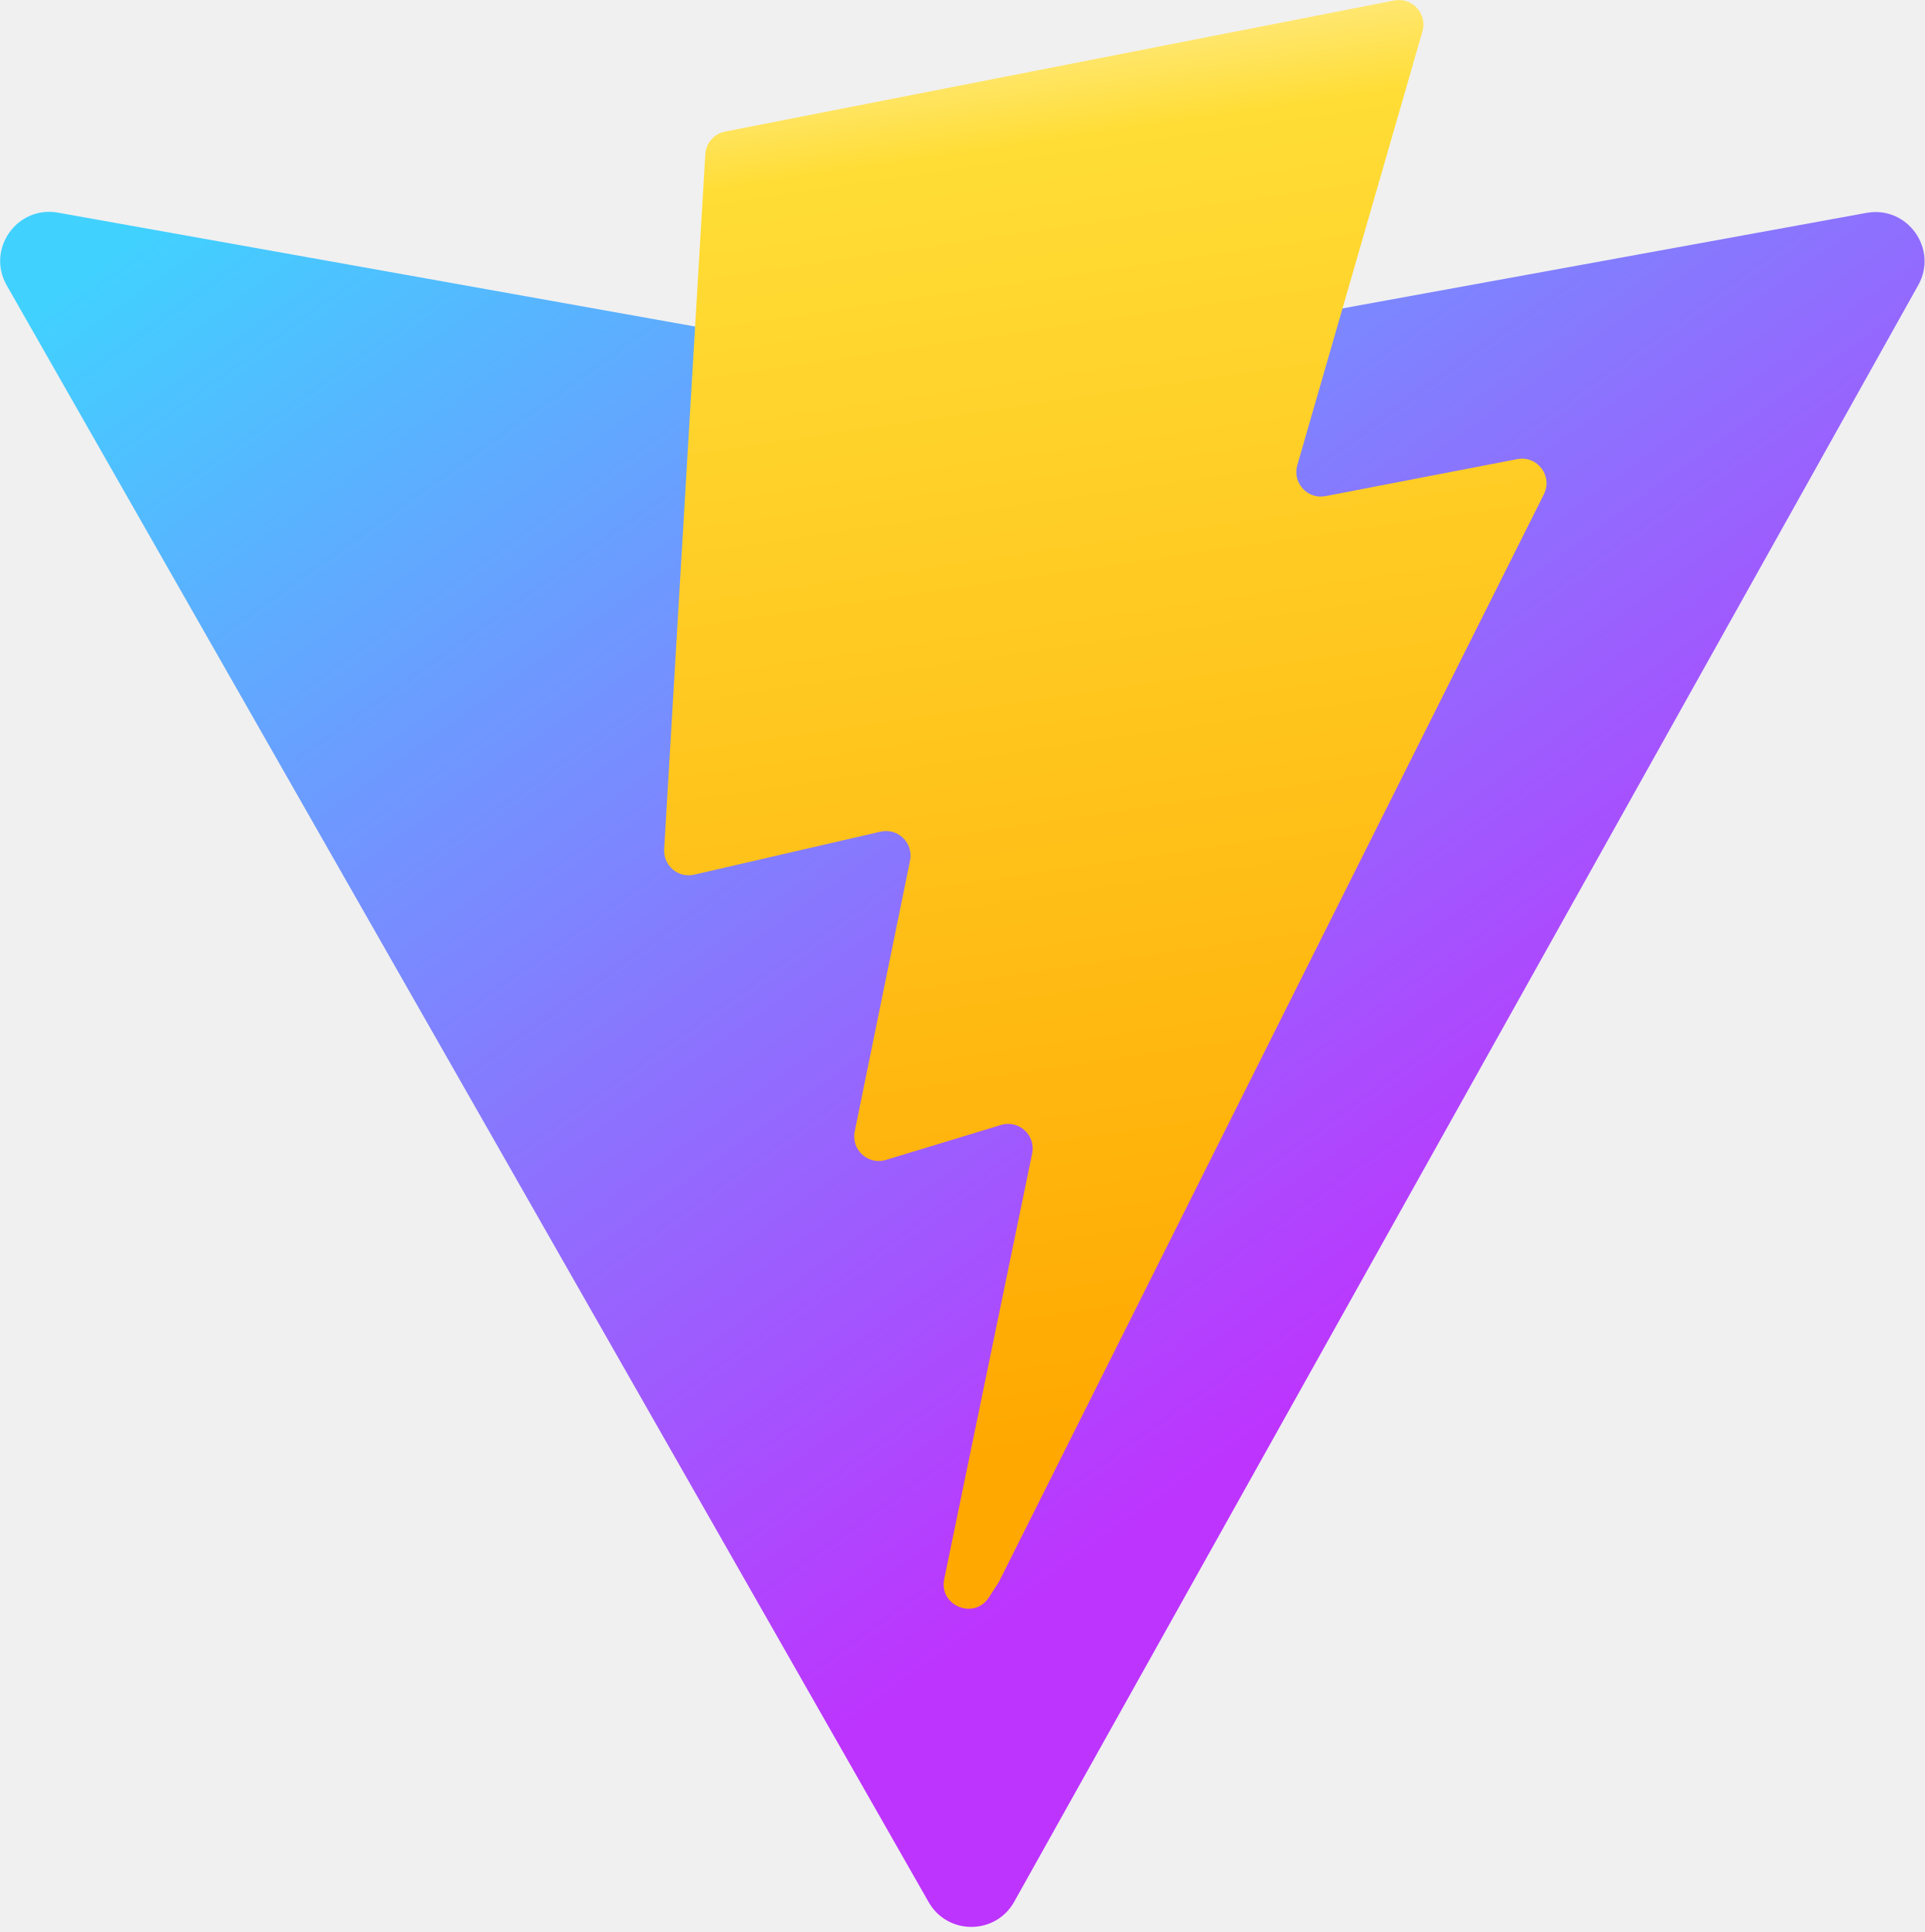
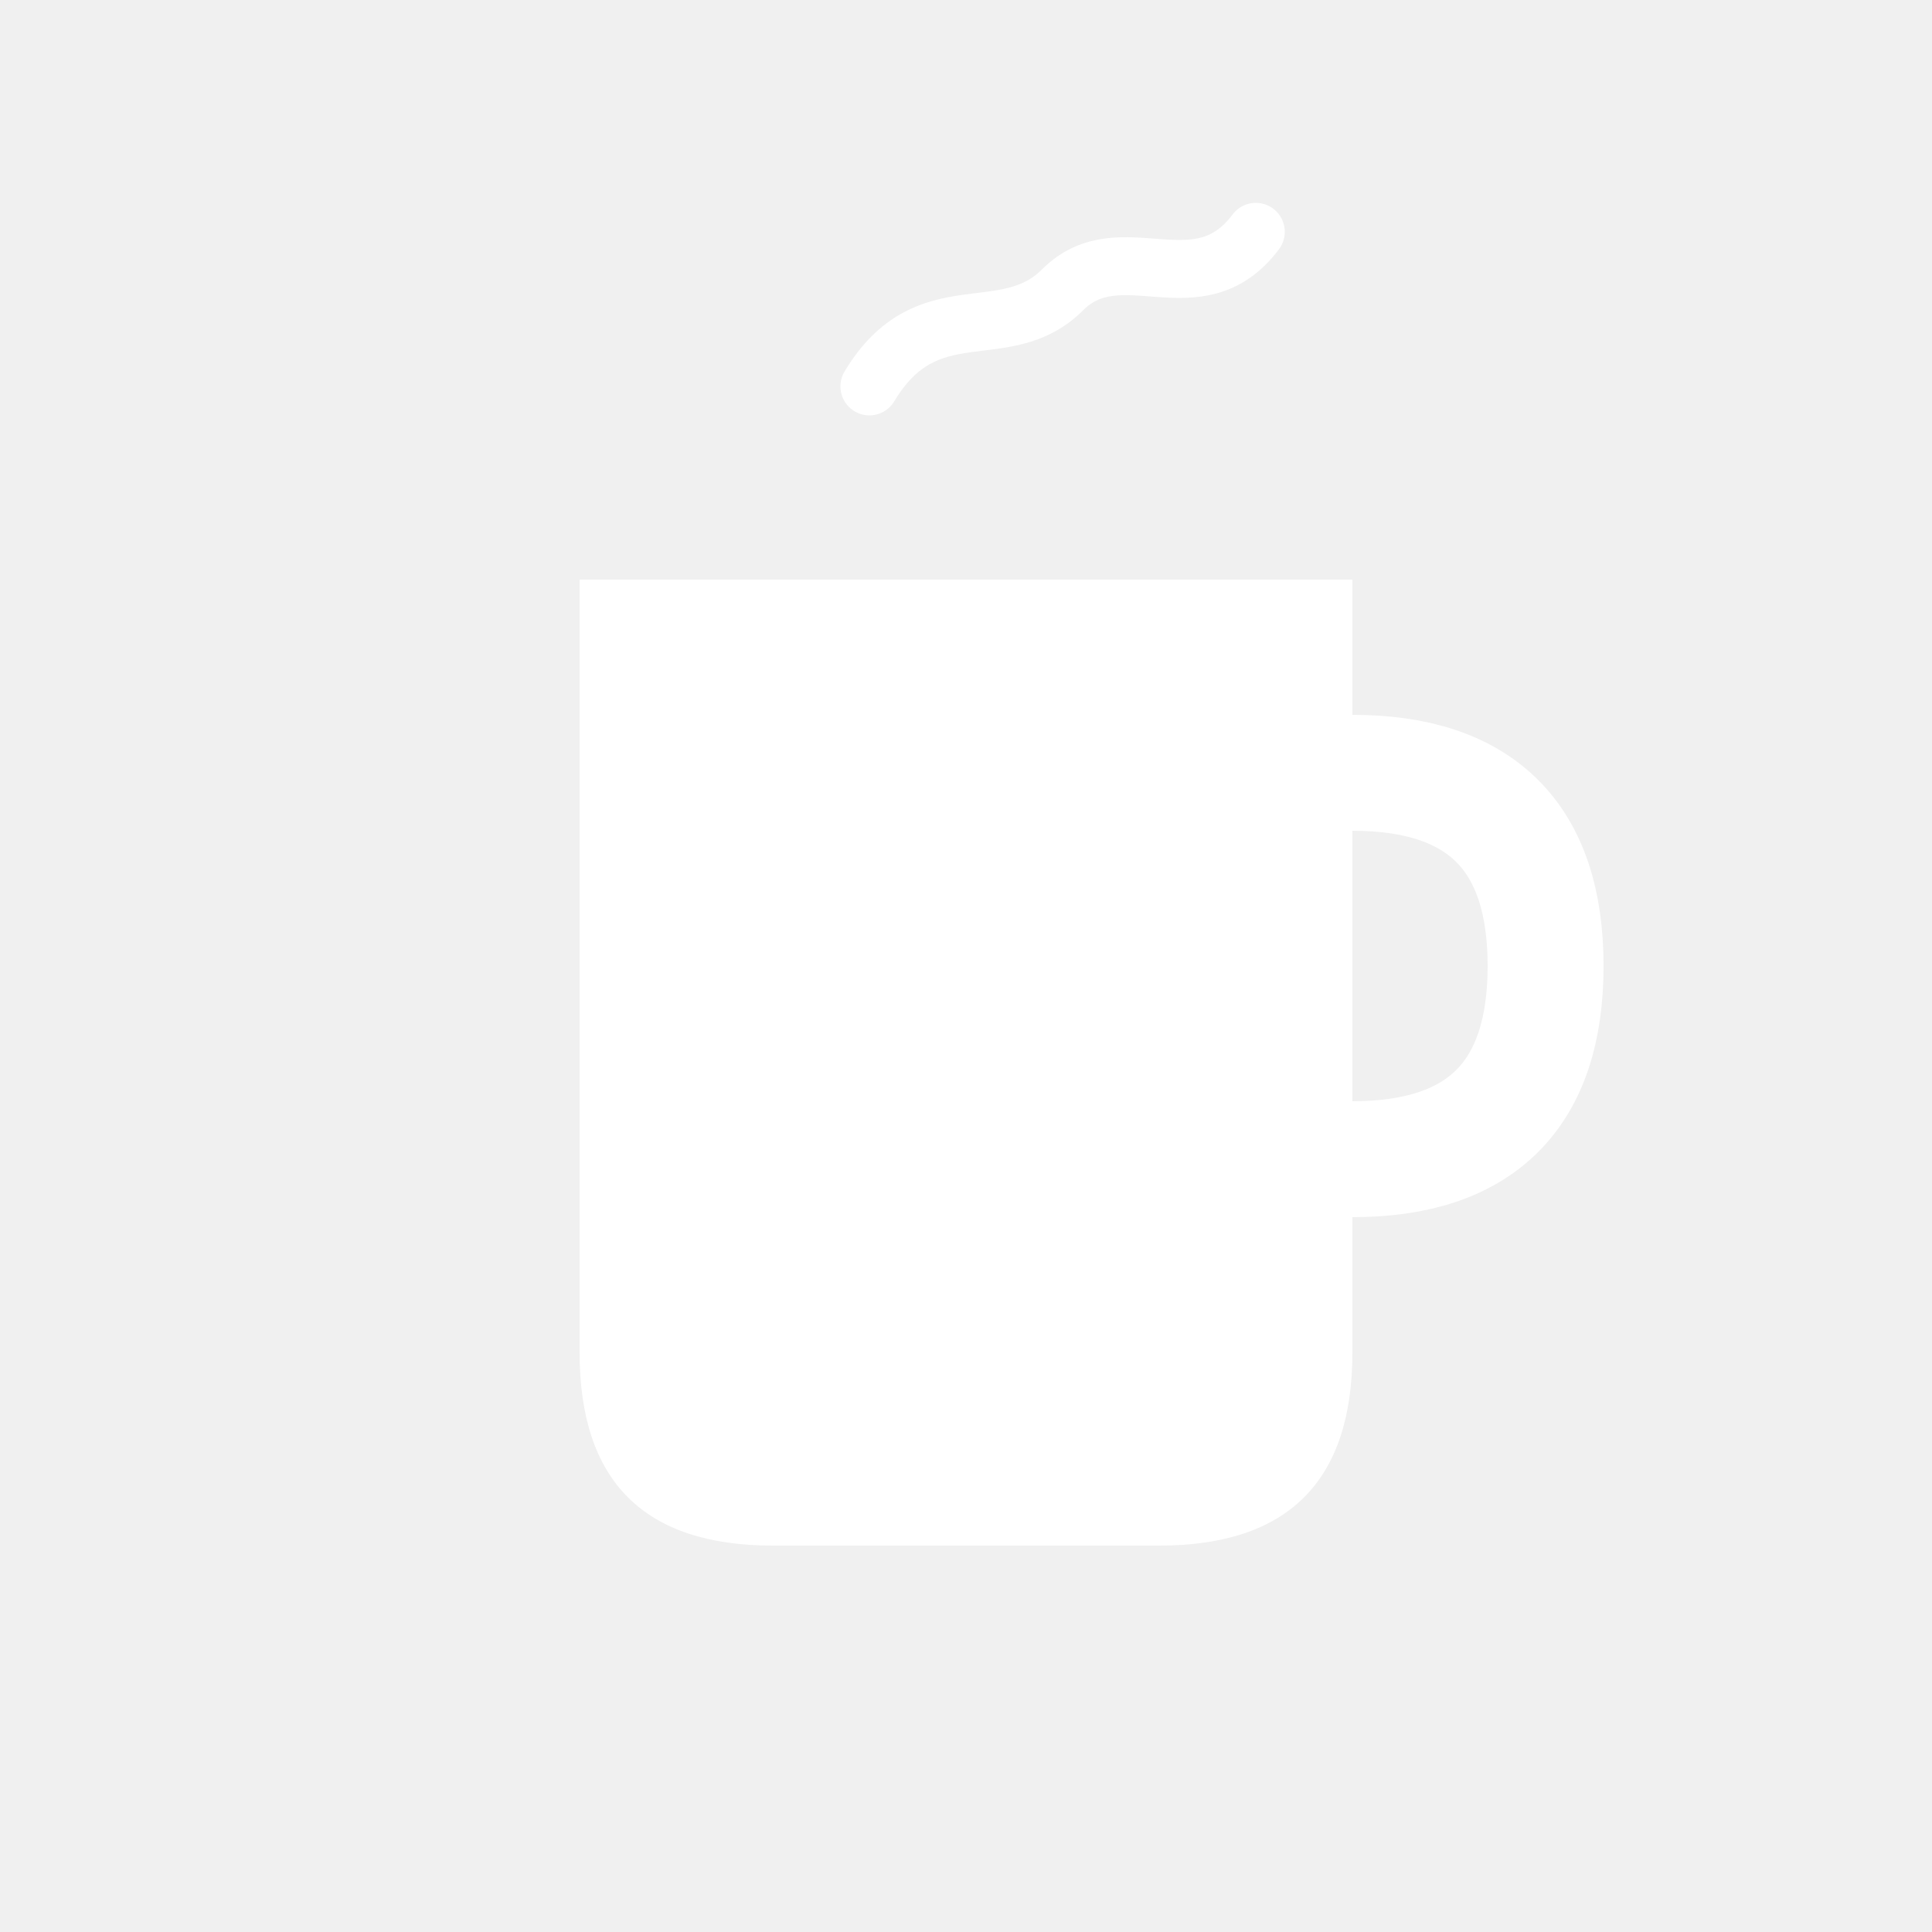
- <svg xmlns="http://www.w3.org/2000/svg" aria-hidden="true" role="img" class="iconify iconify--logos" width="31.88" height="32" preserveAspectRatio="xMidYMid meet" viewBox="0 0 256 257">
-   <defs>
-     <linearGradient id="IconifyId1813088fe1fbc01fb466" x1="-.828%" x2="57.636%" y1="7.652%" y2="78.411%">
-       <stop offset="0%" stop-color="#41D1FF" />
-       <stop offset="100%" stop-color="#BD34FE" />
-     </linearGradient>
-     <linearGradient id="IconifyId1813088fe1fbc01fb467" x1="43.376%" x2="50.316%" y1="2.242%" y2="89.03%">
-       <stop offset="0%" stop-color="#FFEA83" />
-       <stop offset="8.333%" stop-color="#FFDD35" />
-       <stop offset="100%" stop-color="#FFA800" />
-     </linearGradient>
-   </defs>
-   <path fill="url(#IconifyId1813088fe1fbc01fb466)" d="M255.153 37.938L134.897 252.976c-2.483 4.44-8.862 4.466-11.382.048L.875 37.958c-2.746-4.814 1.371-10.646 6.827-9.67l120.385 21.517a6.537 6.537 0 0 0 2.322-.004l117.867-21.483c5.438-.991 9.574 4.796 6.877 9.62Z" />
-   <path fill="url(#IconifyId1813088fe1fbc01fb467)" d="M185.432.063L96.44 17.501a3.268 3.268 0 0 0-2.634 3.014l-5.474 92.456a3.268 3.268 0 0 0 3.997 3.378l24.777-5.718c2.318-.535 4.413 1.507 3.936 3.838l-7.361 36.047c-.495 2.426 1.782 4.5 4.151 3.78l15.304-4.649c2.372-.72 4.652 1.36 4.15 3.788l-11.698 56.621c-.732 3.542 3.979 5.473 5.943 2.437l1.313-2.028l72.516-144.72c1.215-2.423-.88-5.186-3.54-4.672l-25.505 4.922c-2.396.462-4.435-1.77-3.759-4.114l16.646-57.705c.677-2.35-1.37-4.583-3.769-4.113Z" />
+ <svg xmlns="http://www.w3.org/2000/svg" viewBox="0 0 100 100">
+   <path d="M45 20 C 48 15, 52 18, 55 15 C 58 12, 62 16, 65 12" fill="none" stroke="#ffffff" stroke-width="3" stroke-linecap="round">
+     <animate attributeName="d" dur="3s" repeatCount="indefinite" values="M45 20 C 48 15, 52 18, 55 15 C 58 12, 62 16, 65 12;                      M45 20 C 48 18, 52 15, 55 18 C 58 15, 62 13, 65 15;                      M45 20 C 48 15, 52 18, 55 15 C 58 12, 62 16, 65 12" />
+   </path>
+   <path d="M30 30 L30 70 Q30 80 40 80 L60 80 Q70 80 70 70 L70 30 Z" fill="#ffffff" />
+   <path d="M70 40 Q80 40 80 50 Q80 60 70 60" fill="none" stroke="#ffffff" stroke-width="6" stroke-linecap="round" />
</svg>
